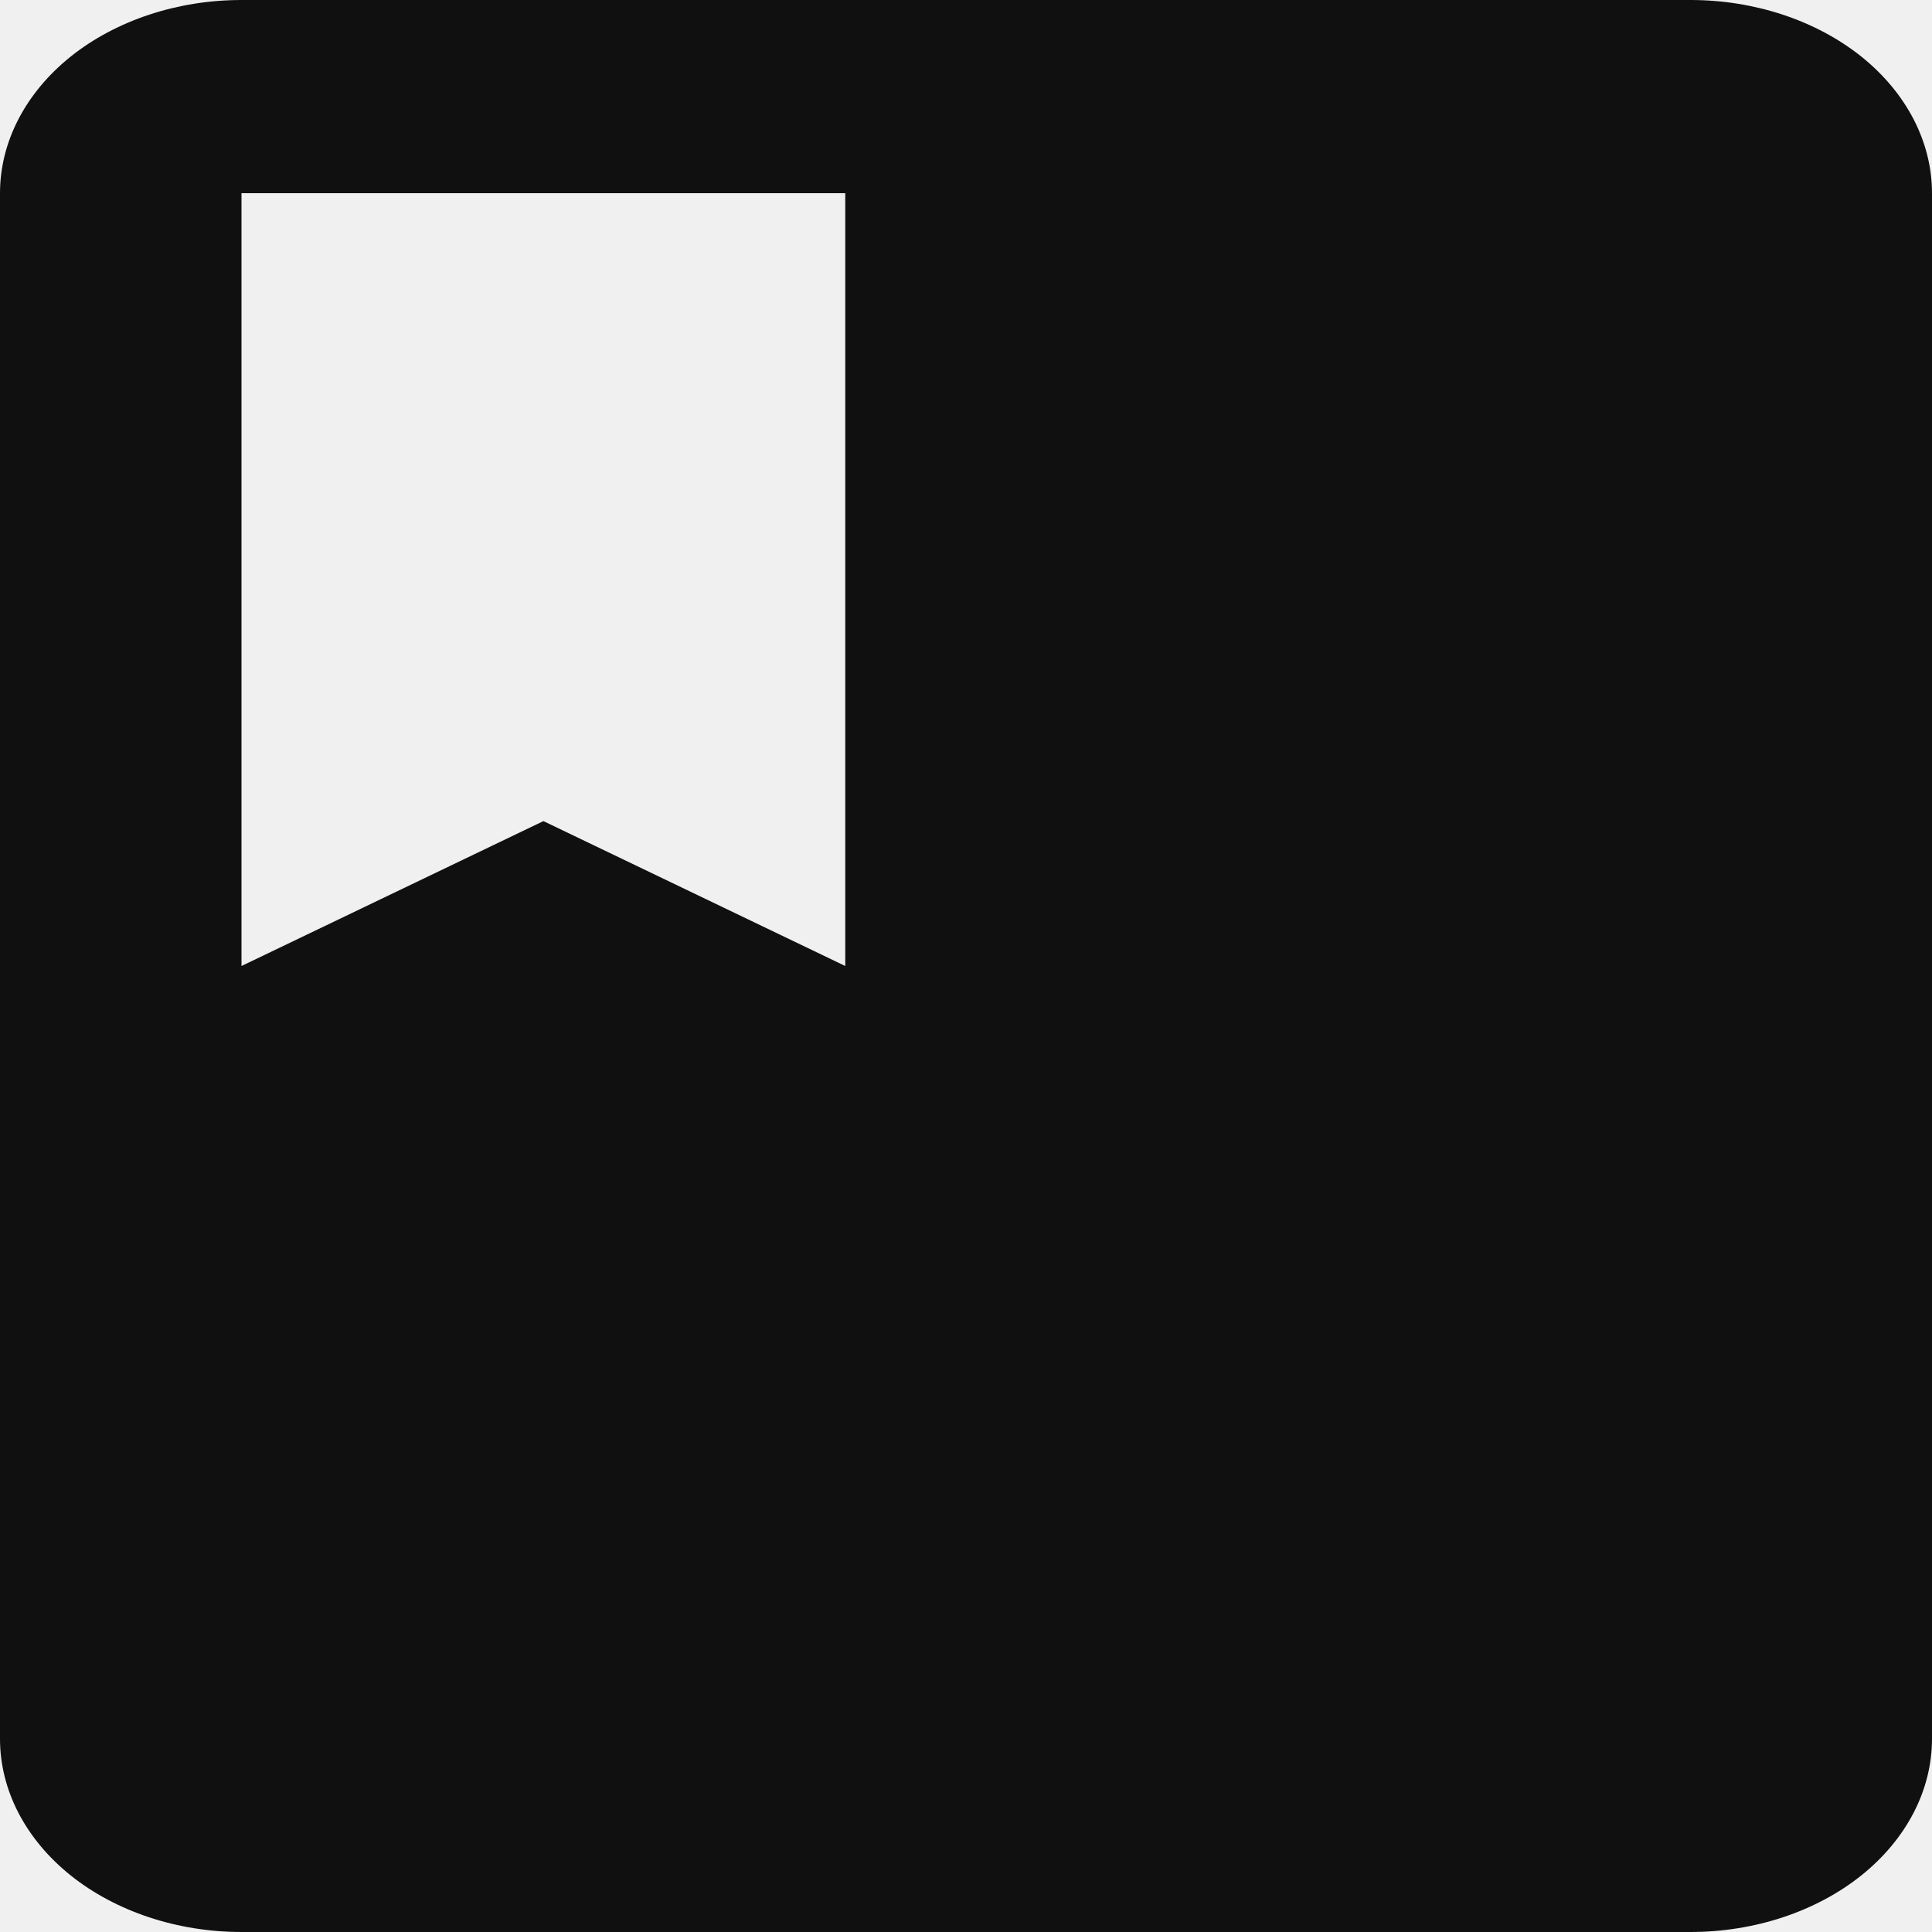
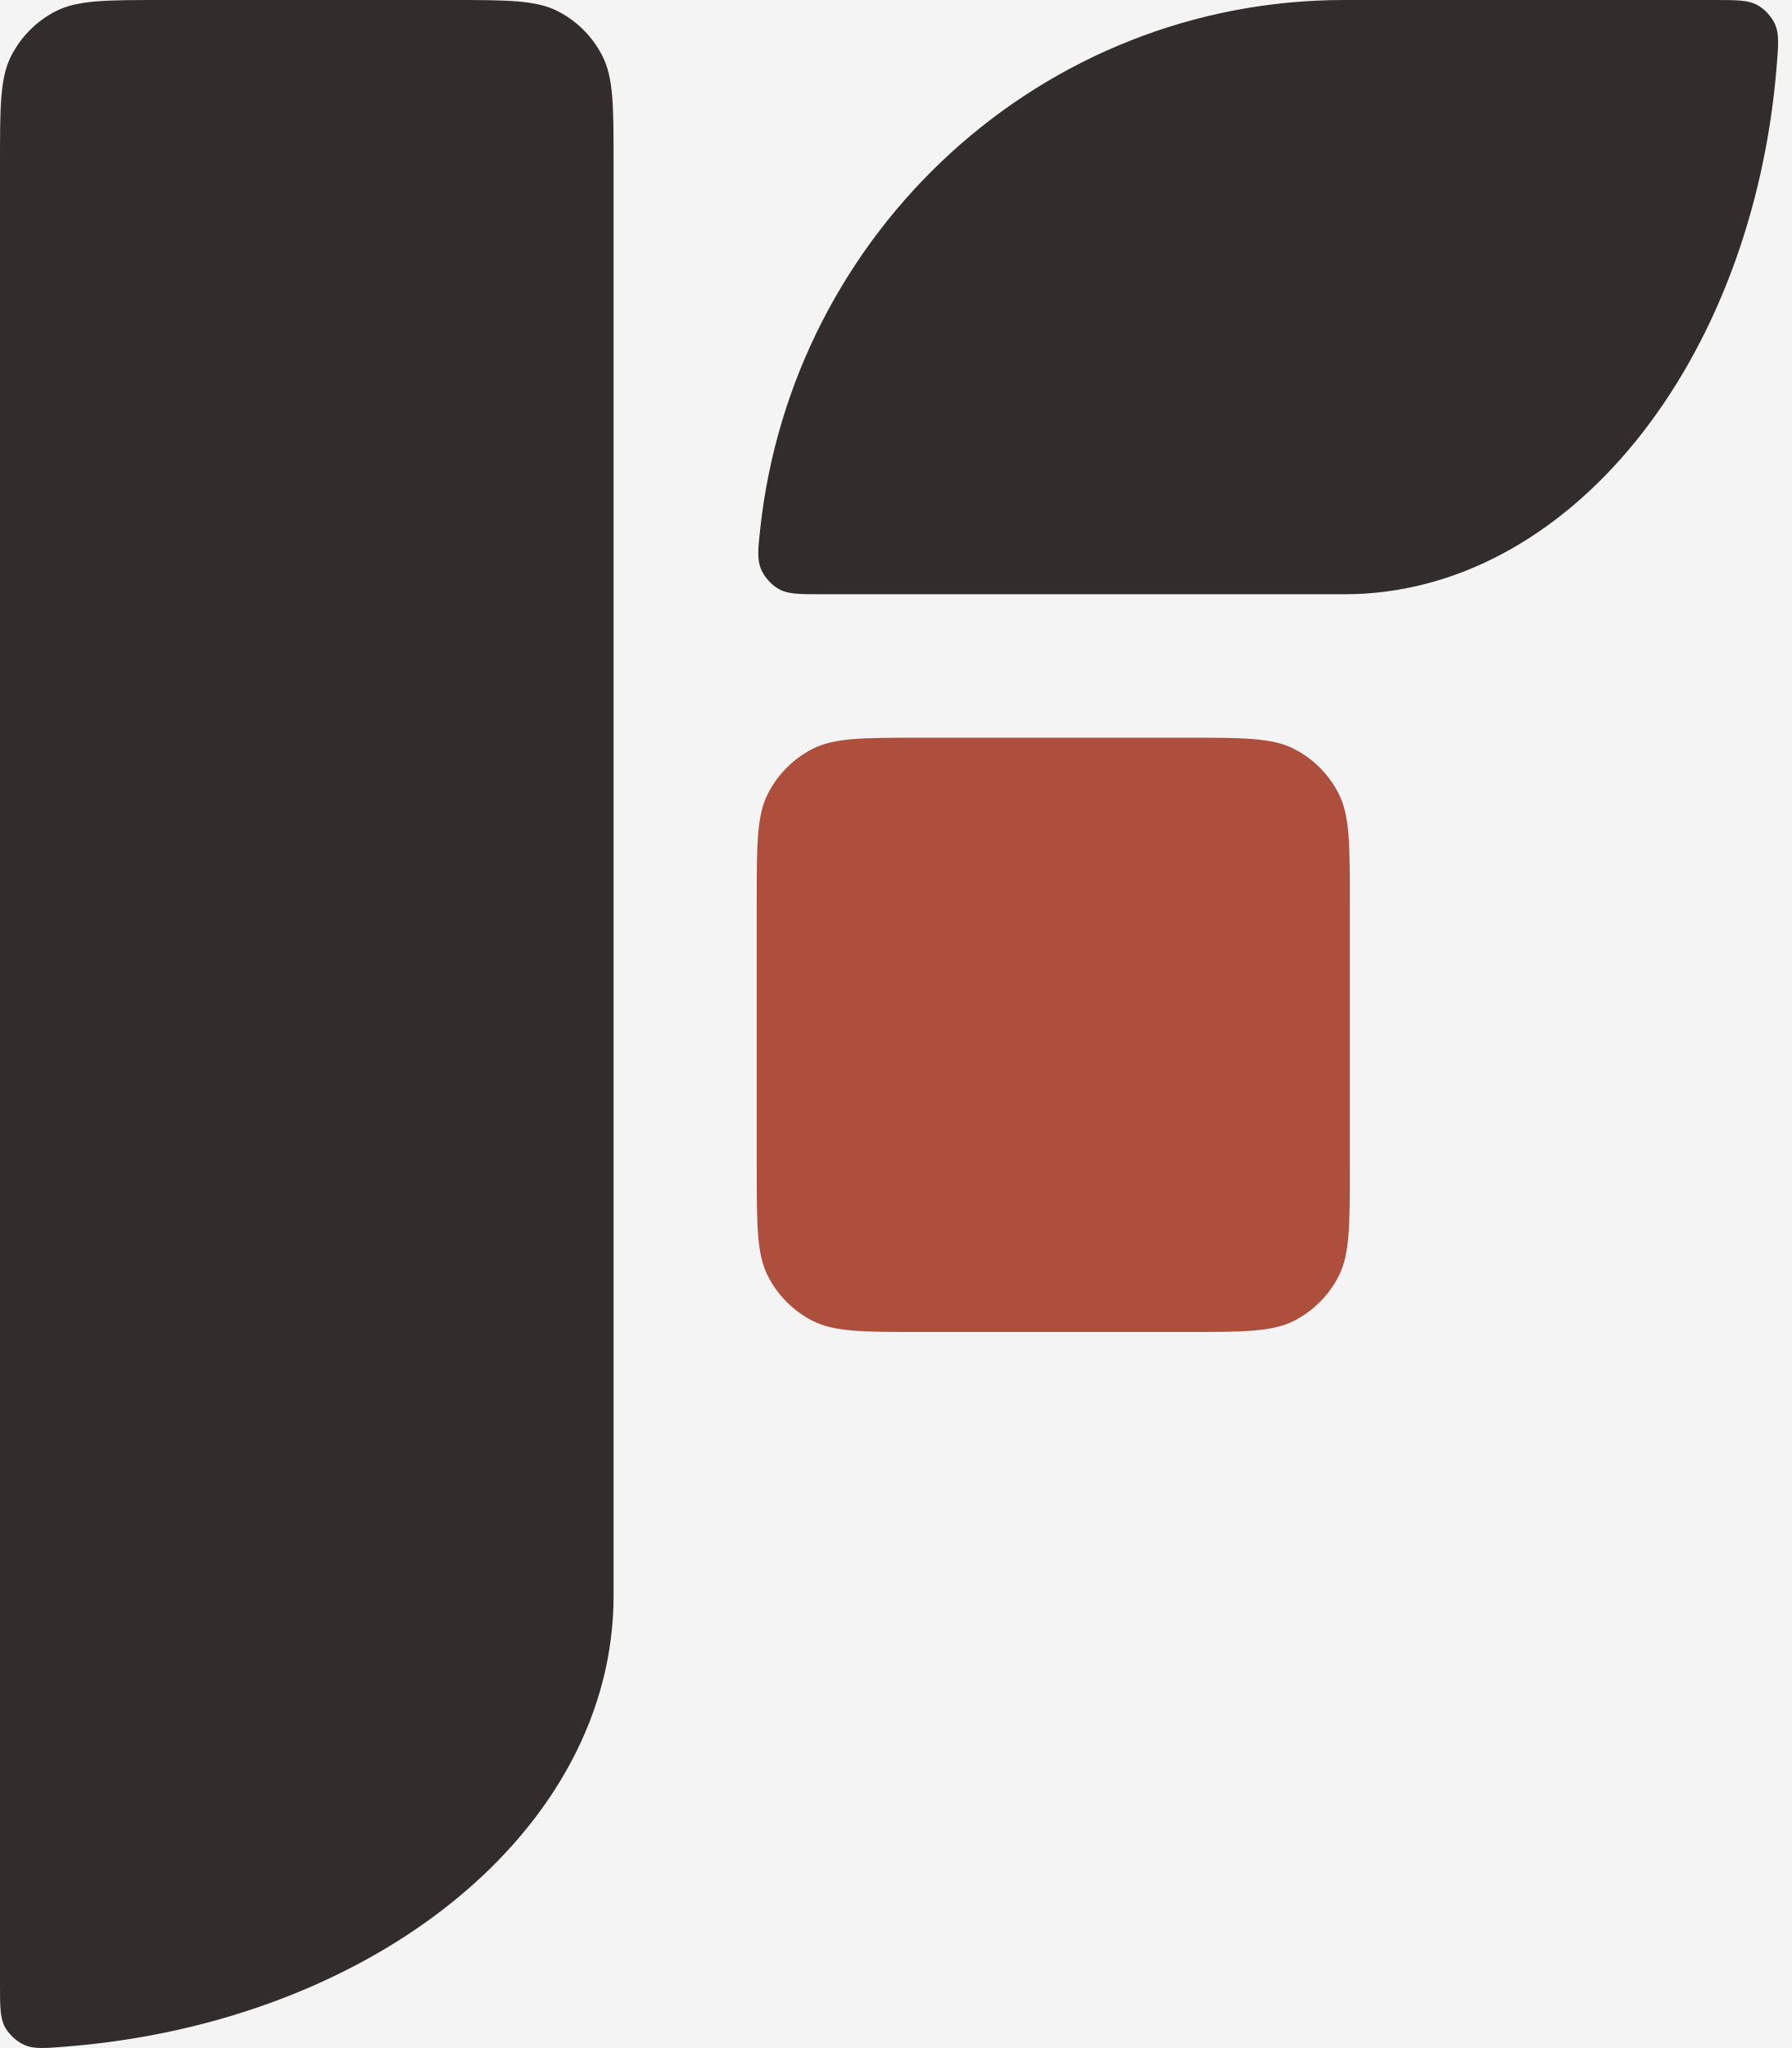
- <svg xmlns="http://www.w3.org/2000/svg" width="22" height="22" viewBox="0 0 22 22" fill="none">
-   <path d="M2.75 2.2H9.625V11L6.188 9.35L2.75 11V2.2ZM19.25 0H2.75C2.021 0 1.321 0.232 0.805 0.644C0.29 1.057 0 1.617 0 2.2V19.8C0 20.384 0.29 20.943 0.805 21.356C1.321 21.768 2.021 22 2.75 22H19.25C19.979 22 20.679 21.768 21.195 21.356C21.71 20.943 22 20.384 22 19.8V2.2C22 1.617 21.71 1.057 21.195 0.644C20.679 0.232 19.979 0 19.25 0Z" fill="#101010" />
+ <svg xmlns="http://www.w3.org/2000/svg" width="21" height="24" viewBox="0 0 21 24" fill="none">
+   <rect width="21" height="24" fill="#1B1B1B" />
+   <g id="Roadmap" clip-path="url(#clip0_355_303)">
+     <rect width="1440" height="900" transform="translate(-12 -12)" fill="#F4F4F4" />
+     <g id="Sidebar">
+       <g id="Logo">
+         <g id="Vector">
+           <path d="M8.87 10.566C8.87 9.894 8.87 9.557 9.001 9.301C9.116 9.075 9.299 8.891 9.524 8.776C9.781 8.645 10.117 8.645 10.788 8.645H13.904C14.576 8.645 14.911 8.645 15.168 8.776C15.393 8.891 15.577 9.075 15.691 9.301C15.822 9.557 15.822 9.894 15.822 10.566V13.688C15.822 14.361 15.822 14.697 15.691 14.954C15.577 15.18 15.393 15.363 15.168 15.478C14.911 15.609 14.576 15.609 13.904 15.609H10.788C10.117 15.609 9.781 15.609 9.524 15.478C9.299 15.363 9.116 15.18 9.001 14.954C8.87 14.697 8.87 14.361 8.87 13.688V10.566Z" fill="#AE4F3E" />
+           <path d="M15.756 0C12.209 0 9.289 2.712 8.911 6.197C8.885 6.435 8.873 6.555 8.92 6.669C8.959 6.762 9.042 6.855 9.131 6.904C9.239 6.964 9.372 6.964 9.637 6.964H15.756C18.383 6.964 20.546 4.253 20.826 0.768C20.846 0.521 20.855 0.398 20.807 0.287C20.766 0.194 20.685 0.106 20.596 0.058C20.489 0 20.356 0 20.089 0H15.756Z" fill="#322C2C" />
+           <path d="M7.192 18.7C7.192 21.444 4.378 23.701 0.767 23.984C0.52 24.004 0.396 24.013 0.285 23.964C0.193 23.923 0.106 23.842 0.057 23.753C0 23.646 0 23.513 0 23.246V1.921C0 1.249 0 0.912 0.131 0.656C0.246 0.43 0.429 0.246 0.654 0.131C0.911 0 1.247 0 1.918 0H5.274C5.945 0 6.281 0 6.537 0.131C6.763 0.246 6.946 0.43 7.061 0.656C7.192 0.912 7.192 1.249 7.192 1.921V18.7Z" fill="#322C2C" />
+         </g>
+       </g>
+     </g>
+   </g>
+   <defs>
+     <clipPath id="clip0_355_303">
+       <rect width="1440" height="900" fill="white" transform="translate(-12 -12)" />
+     </clipPath>
+   </defs>
</svg>
